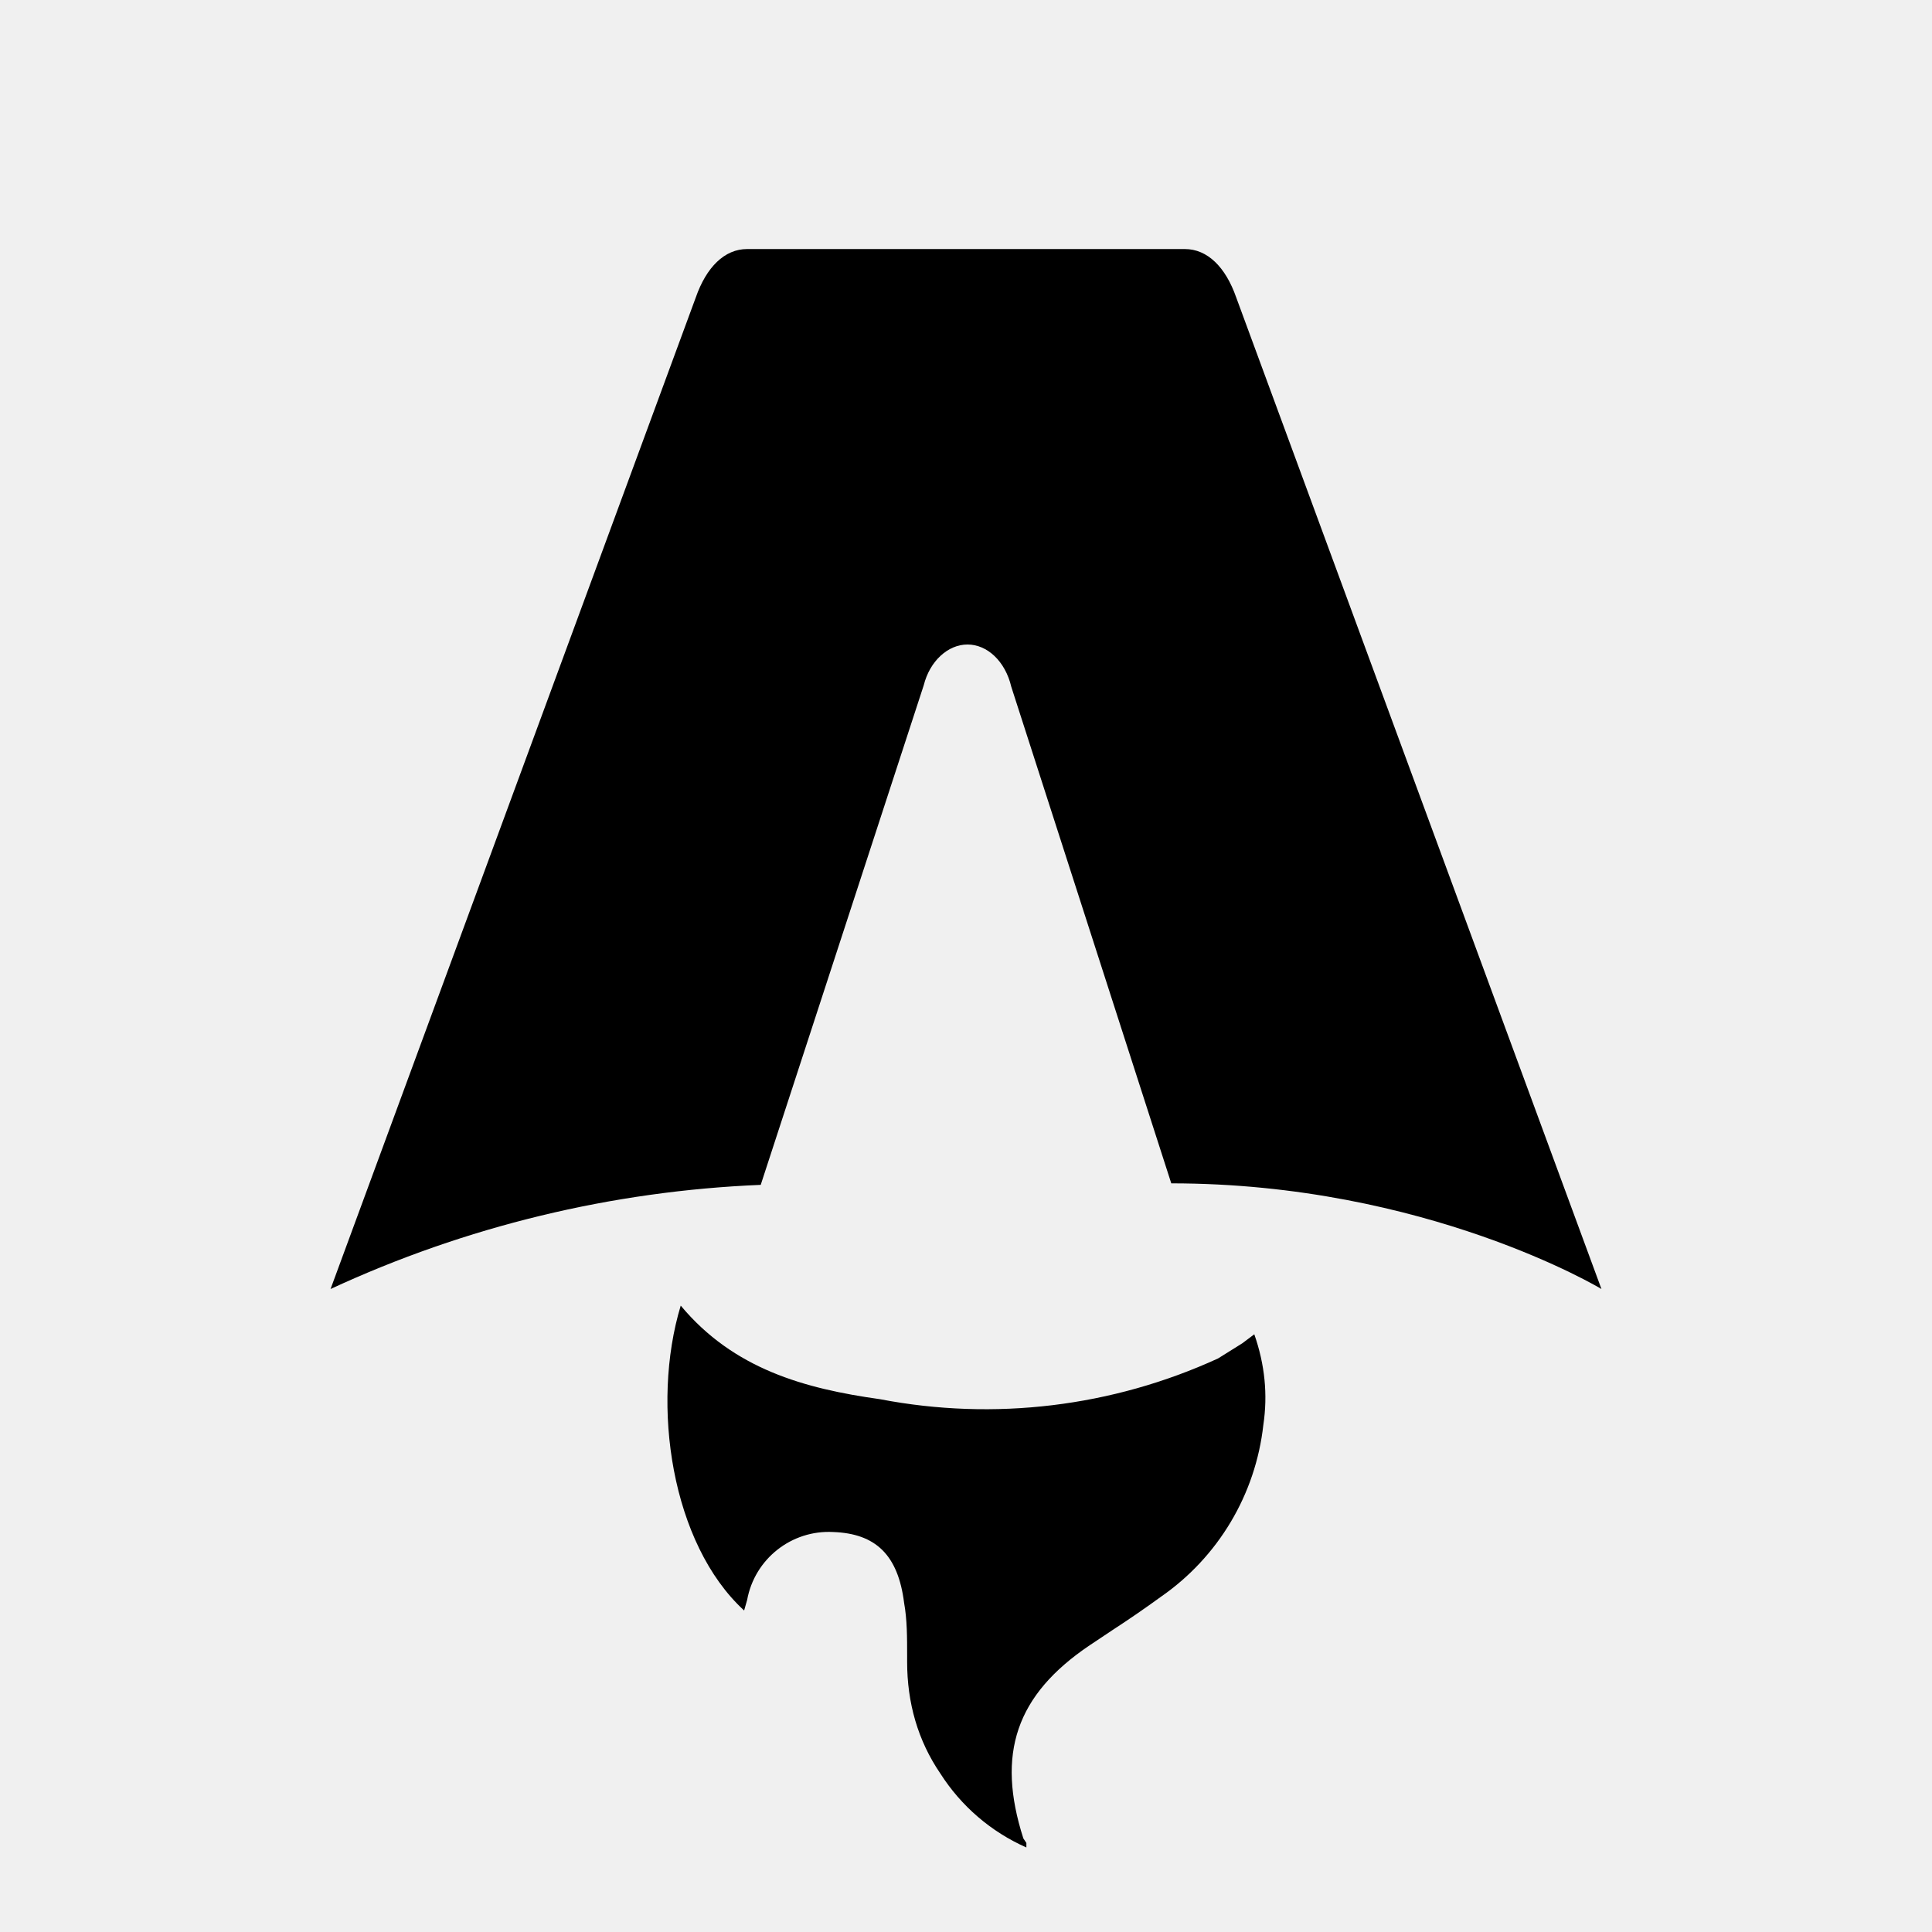
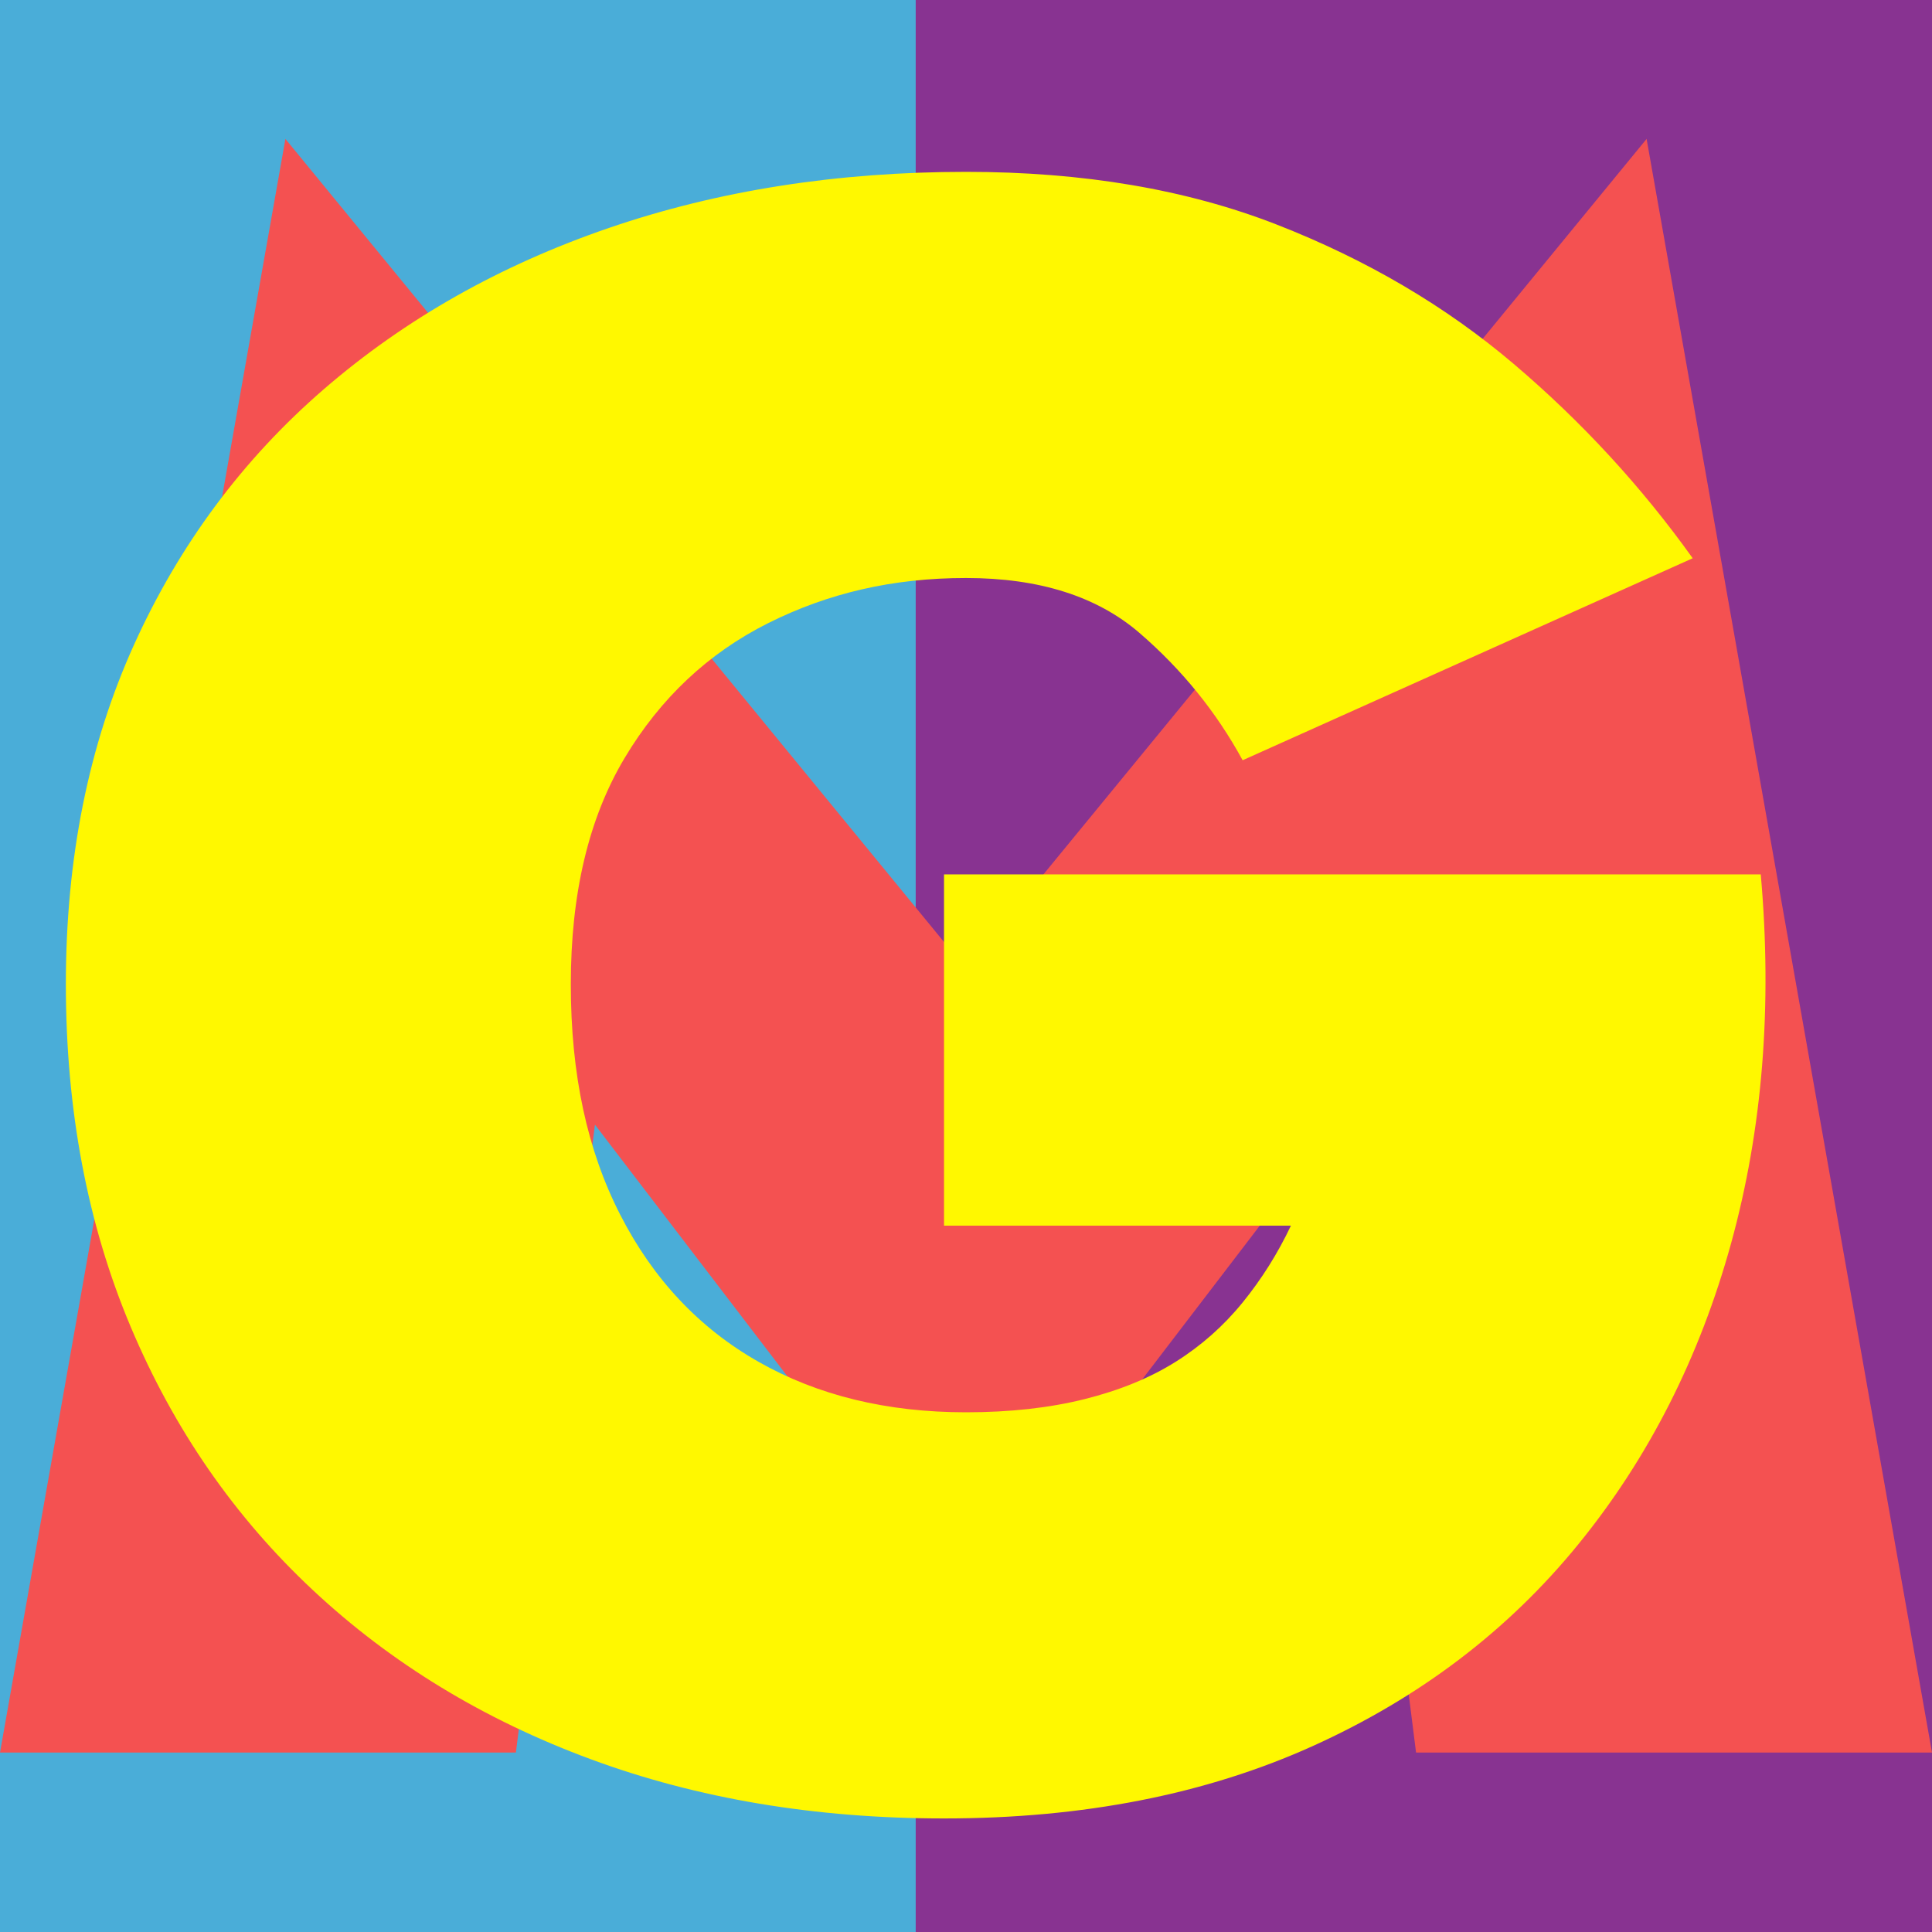
- <svg xmlns="http://www.w3.org/2000/svg" fill="none" viewBox="0 0 128 128">
-   <path d="M50.4 78.5a75.1 75.1 0 0 0-28.5 6.9l24.2-65.7c.7-2 1.9-3.2 3.4-3.2h29c1.5 0 2.7 1.2 3.4 3.2l24.2 65.7s-11.6-7-28.5-7L67 45.5c-.4-1.7-1.6-2.8-2.9-2.8-1.3 0-2.5 1.1-2.9 2.7L50.4 78.5Zm-1.1 28.2Zm-4.2-20.2c-2 6.6-.6 15.8 4.2 20.2a17.5 17.5 0 0 1 .2-.7 5.5 5.5 0 0 1 5.7-4.5c2.8.1 4.3 1.5 4.7 4.7.2 1.1.2 2.3.2 3.5v.4c0 2.7.7 5.2 2.2 7.4a13 13 0 0 0 5.7 4.9v-.3l-.2-.3c-1.8-5.6-.5-9.5 4.4-12.8l1.5-1a73 73 0 0 0 3.2-2.2 16 16 0 0 0 6.8-11.4c.3-2 .1-4-.6-6l-.8.6-1.6 1a37 37 0 0 1-22.4 2.7c-5-.7-9.7-2-13.2-6.2Z" />
-   <style>
-         path { fill: #000; }
-         @media (prefers-color-scheme: dark) {
-             path { fill: #FFF; }
-         }
-     </style>
+ <svg xmlns="http://www.w3.org/2000/svg" width="800" height="800" version="1.1" viewBox="0 0 800 800">
+   <g isolation="isolate">
+     <g id="Layer_1">
+       <rect width="800" height="800" fill="#4aadd8" />
+       <rect x="379.17" width="420.83" height="800" fill="#883391" />
+       <g mix-blend-mode="multiply">
+         <path d="M213.64,725.7H0L118.18,57.52l281.82,343.64L681.82,57.52l118.18,668.18h-213.64l-32.73-260-153.64,200.91-153.64-200.91-32.73,260Z" fill="#f45151" />
+       </g>
+       <g mix-blend-mode="overlay">
+         <path d="M390.91,362.06h338.18c4.84,54.55.75,105.45-12.27,152.73-13.04,47.27-34.09,88.79-63.18,124.55-29.09,35.77-65.77,63.64-110,83.64-44.25,20-95.16,30-152.73,30-53.34,0-102.13-8.18-146.36-24.55-44.25-16.36-82.59-39.69-115-70-32.43-30.3-57.59-66.66-75.46-109.09-17.88-42.41-26.82-89.69-26.82-141.82s9.39-98.93,28.18-140.45c18.78-41.51,45-76.82,78.64-105.91,33.64-29.09,73.03-51.36,118.18-66.82,45.14-15.46,94.39-23.18,147.73-23.18,48.48,0,91.36,7.27,128.64,21.82,37.27,14.55,70,33.79,98.18,57.73,28.18,23.95,52.87,50.77,74.09,80.45l-186.36,83.64c-10.91-20-25.16-37.57-42.73-52.73-17.59-15.14-41.52-22.73-71.82-22.73s-56.97,6.22-81.82,18.64c-24.86,12.43-44.7,31.07-59.55,55.91-14.86,24.86-22.27,56.07-22.27,93.64s6.82,68.79,20.45,95.45c13.64,26.68,32.73,46.97,57.27,60.91,24.55,13.95,53.18,20.91,85.91,20.91,18.18,0,34.55-1.82,49.09-5.45,14.54-3.64,27.12-8.78,37.73-15.46,10.6-6.66,19.84-14.84,27.73-24.55,7.87-9.69,14.55-20.3,20-31.82h-143.64v-145.45Z" fill="#fff800" />
+       </g>
+     </g>
+   </g>
</svg>
